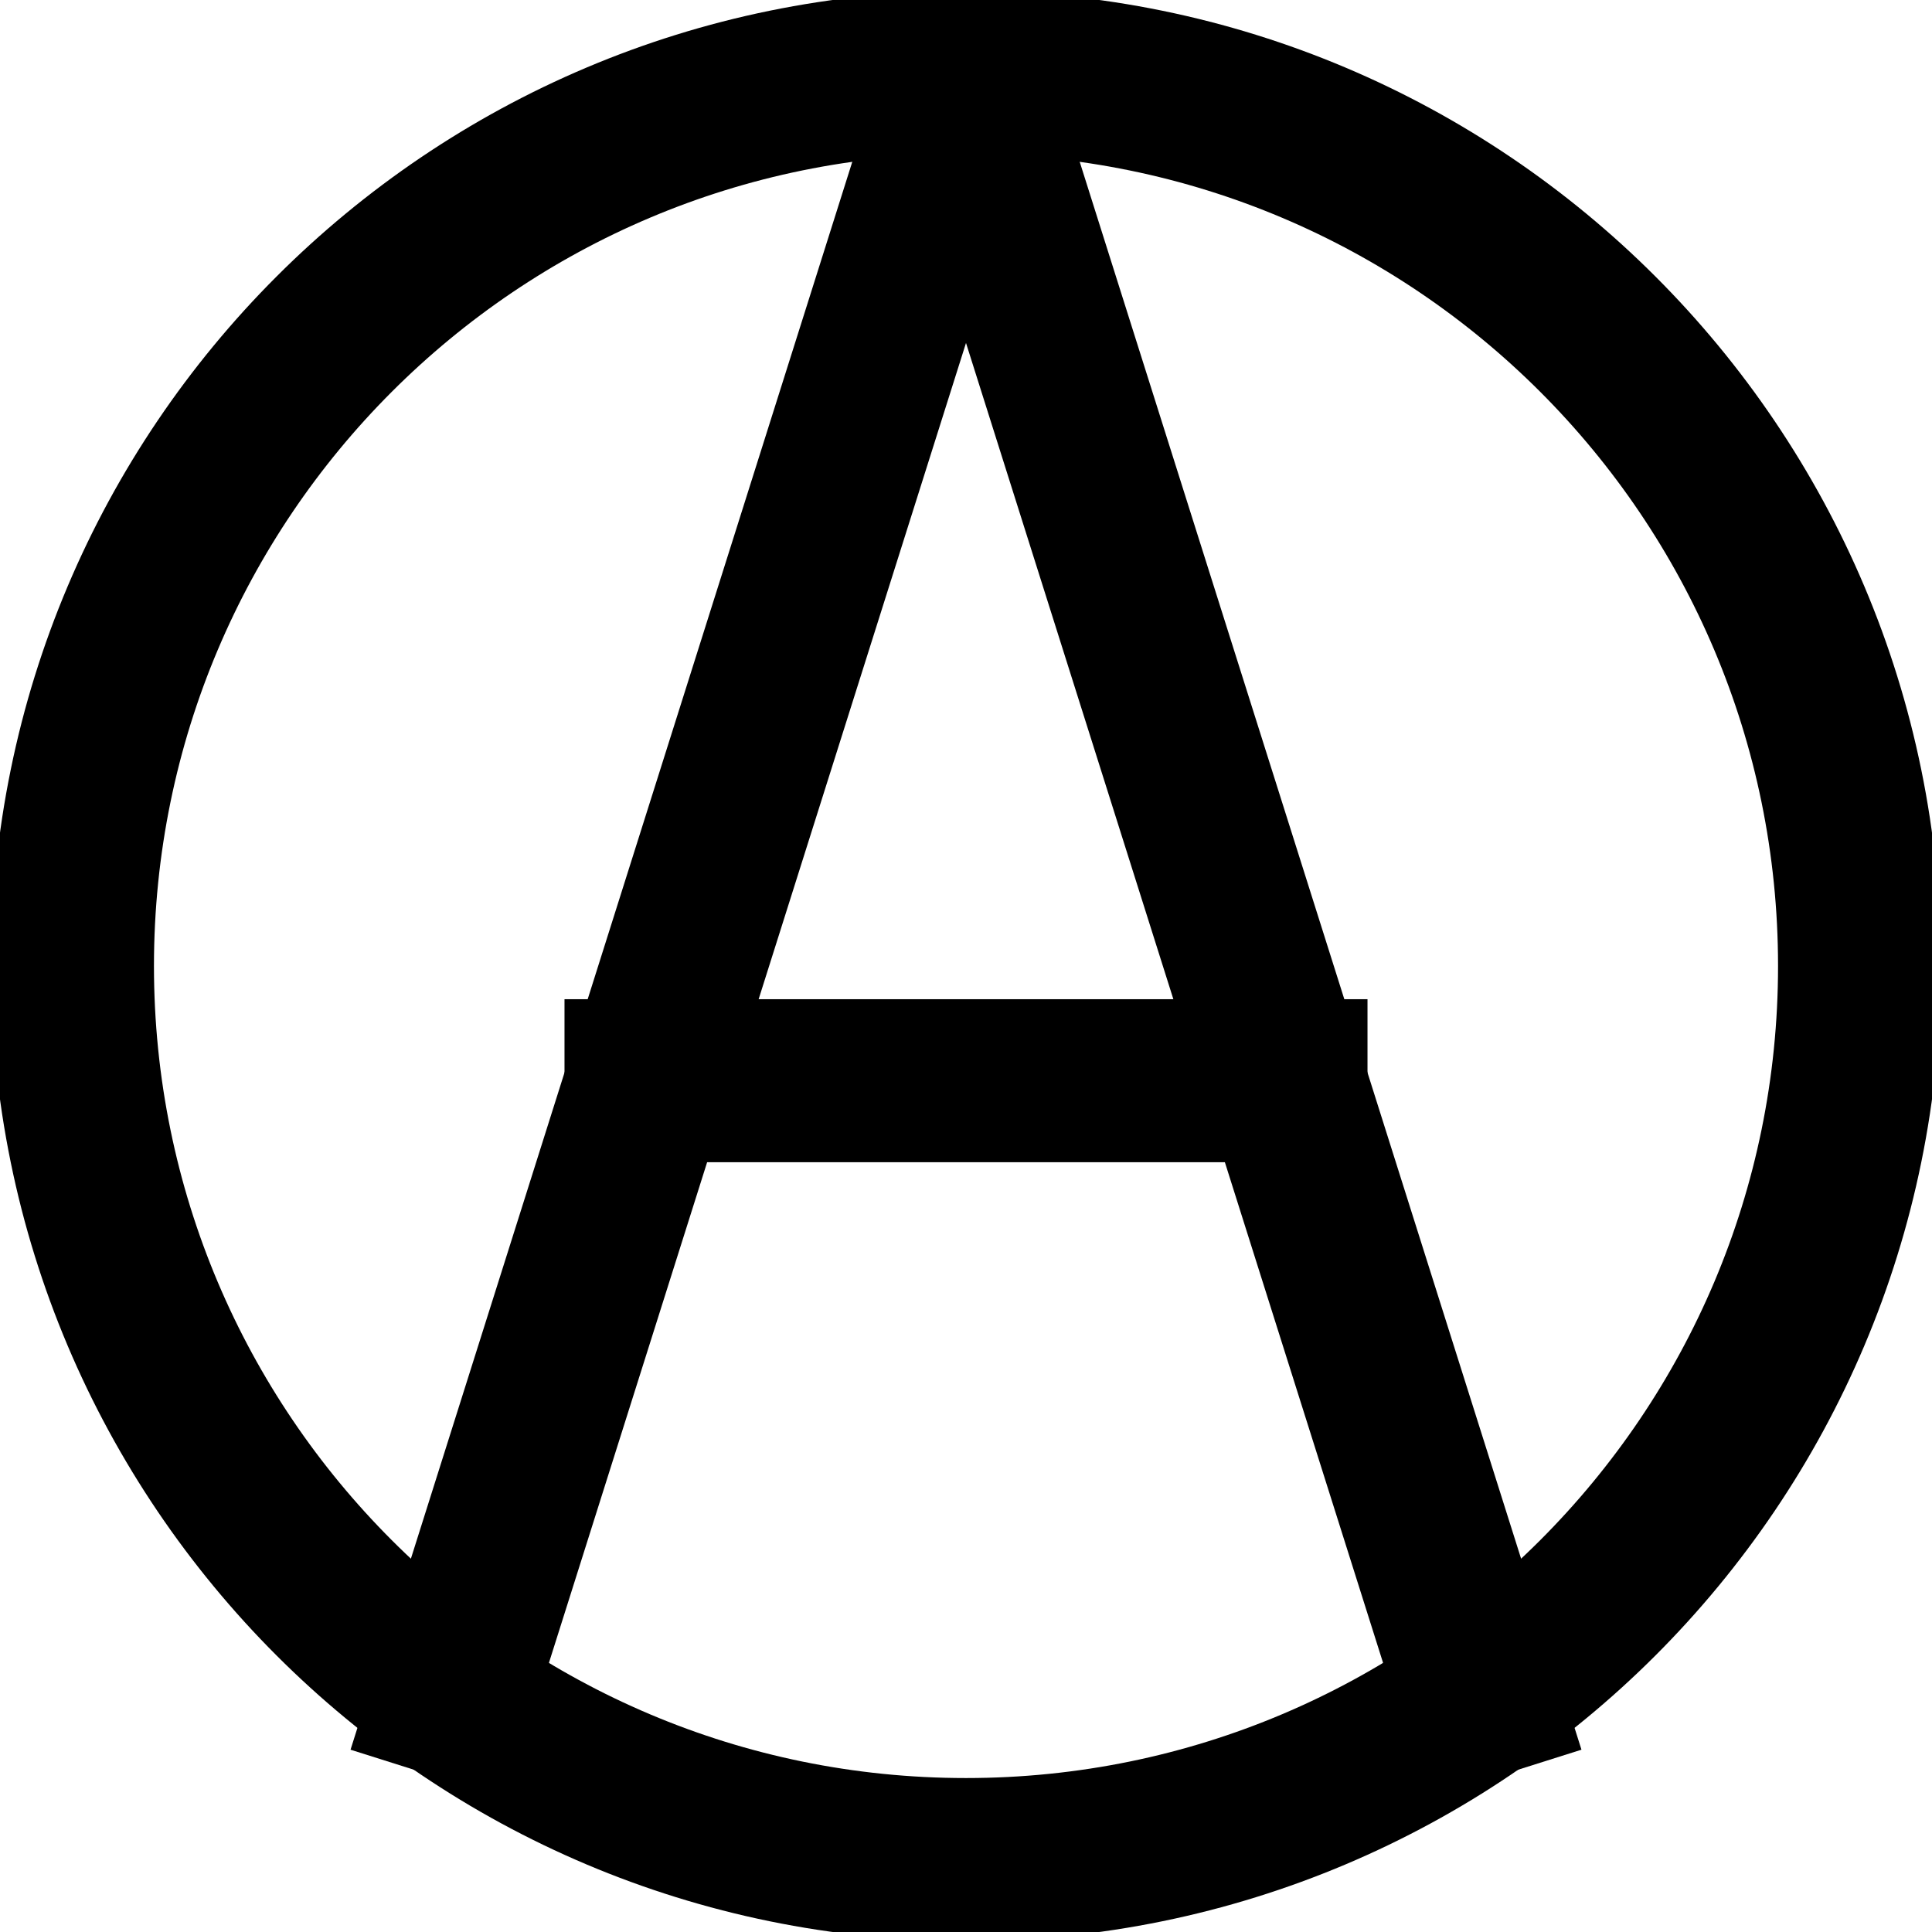
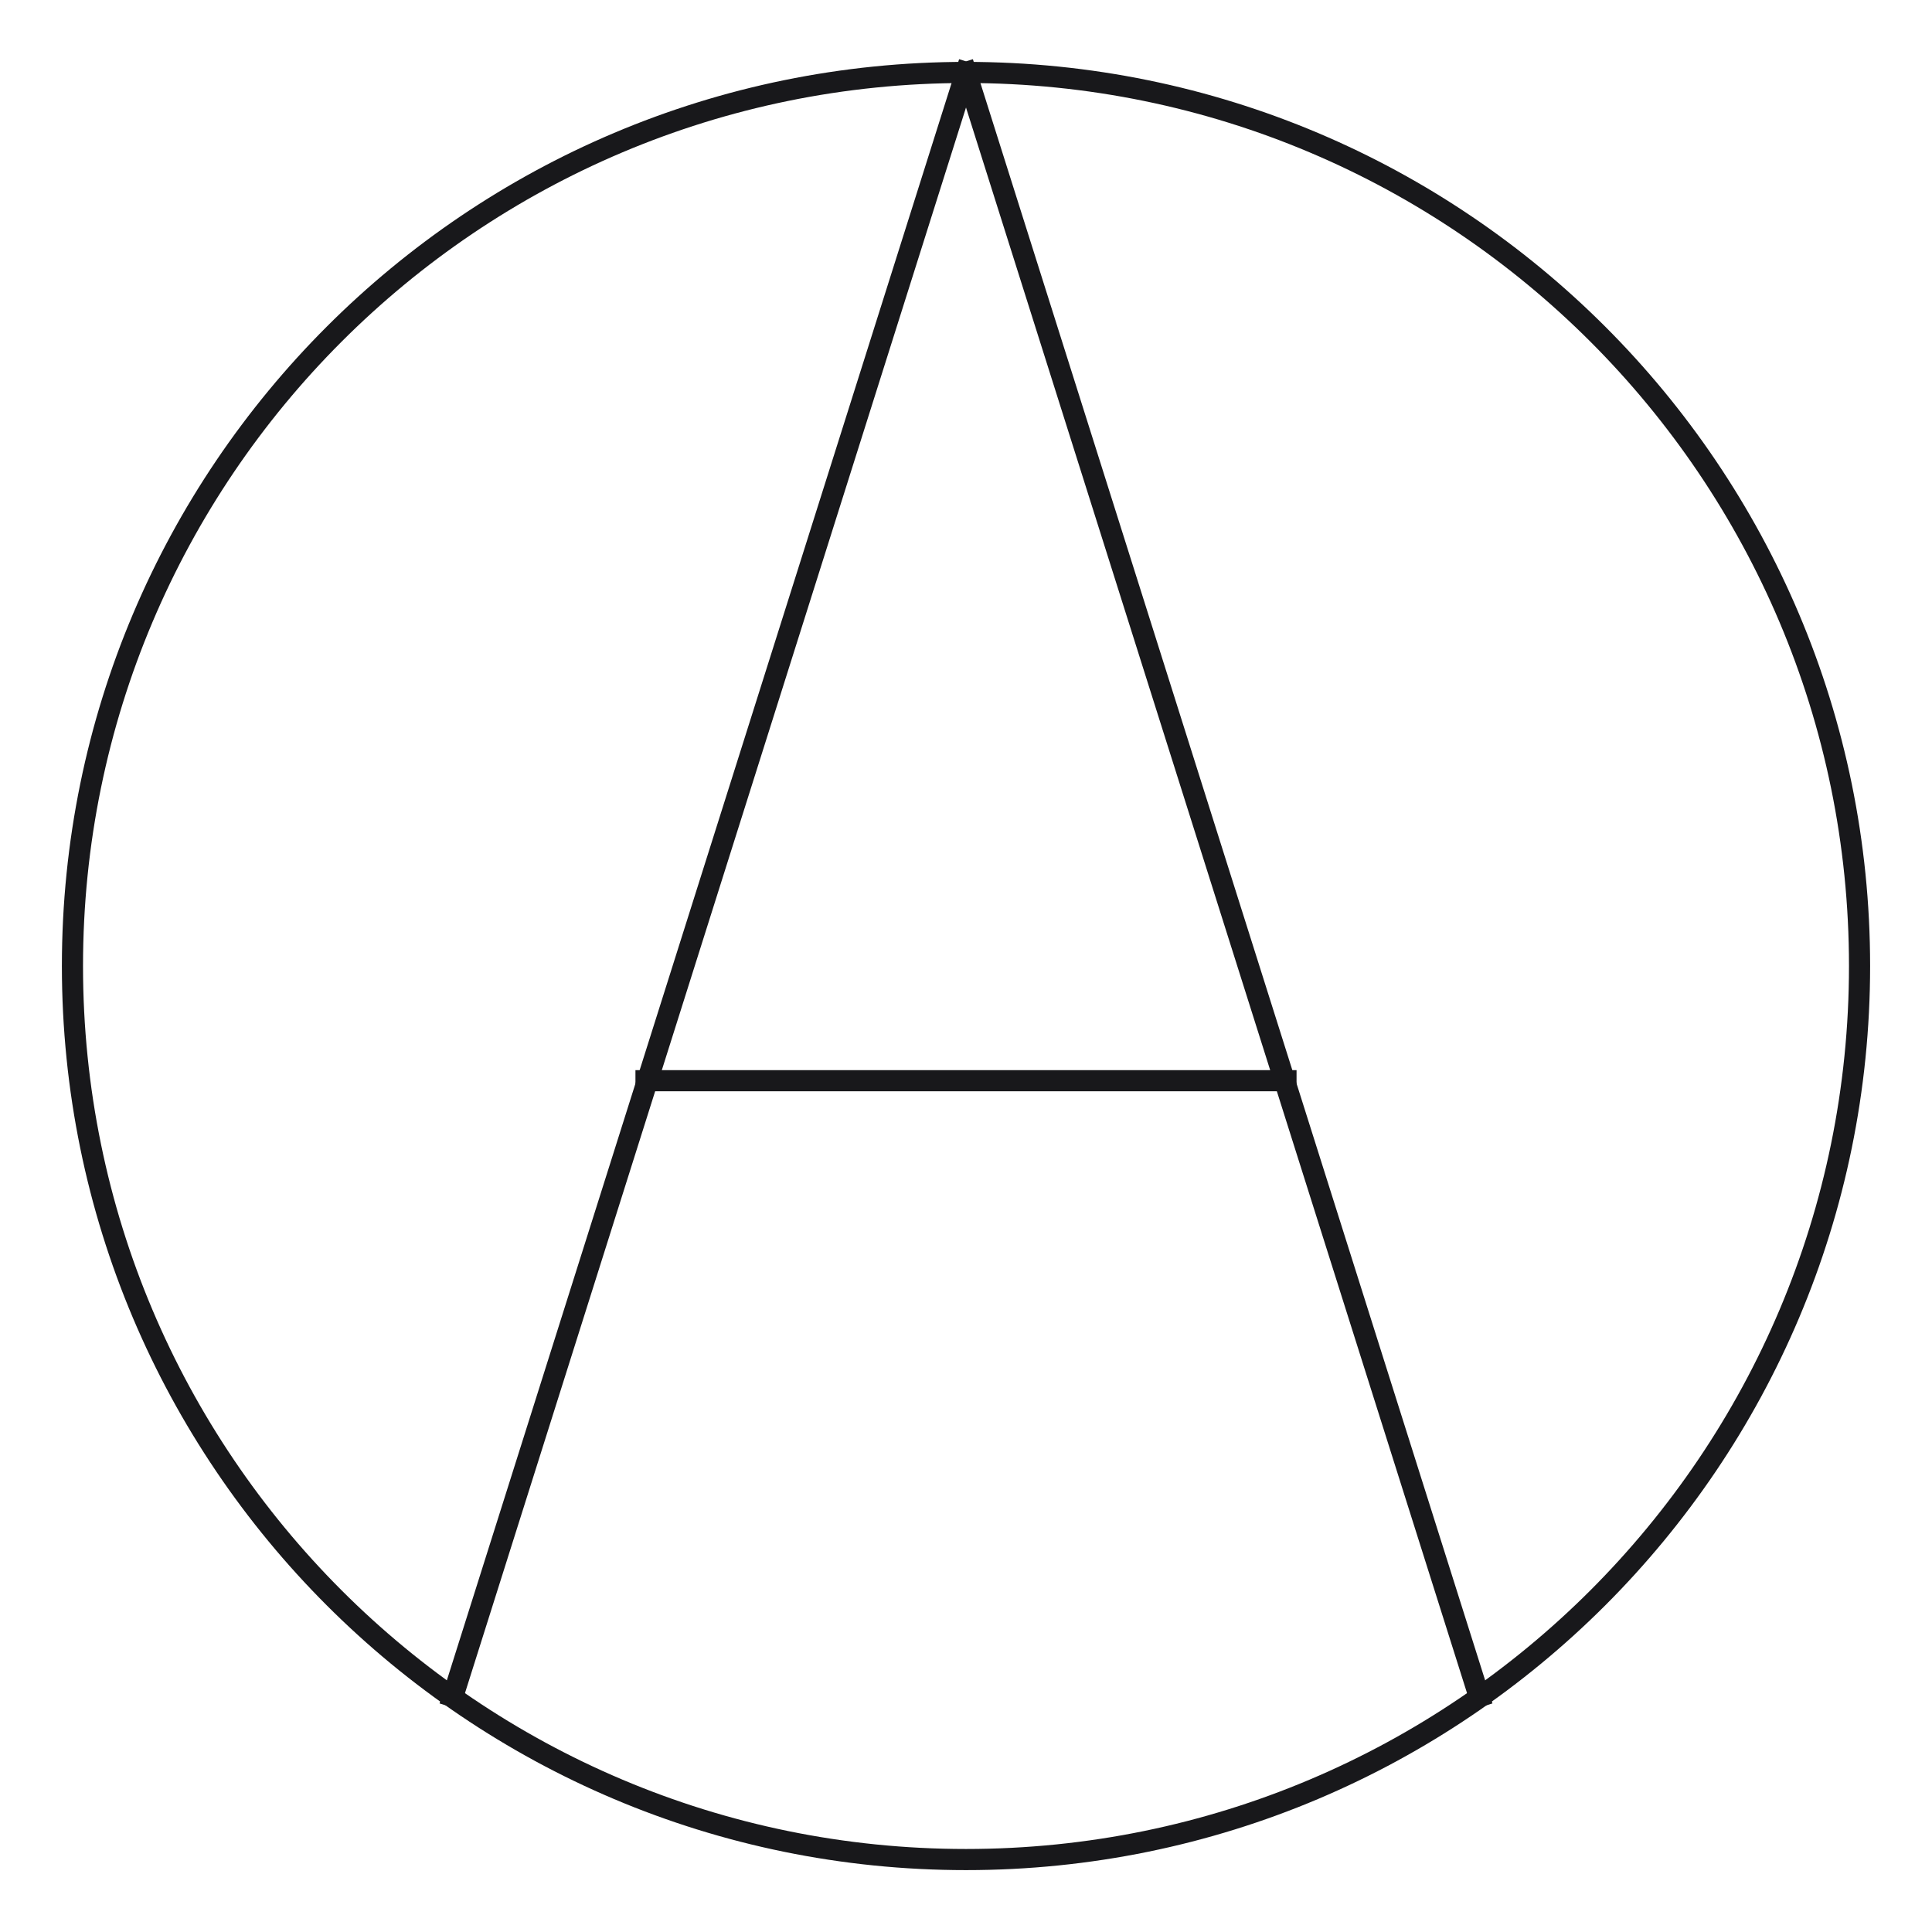
<svg xmlns="http://www.w3.org/2000/svg" viewBox="0 0 320 320">
-   <circle cx="160" cy="160" r="148" fill="none" stroke="#000000" stroke-width="27" />
-   <line x1="160" y1="12" x2="75" y2="281" stroke="#000000" stroke-width="27" stroke-linecap="square" />
-   <line x1="160" y1="12" x2="245" y2="281" stroke="#000000" stroke-width="27" stroke-linecap="square" />
-   <line x1="107" y1="179" x2="213" y2="179" stroke="#000000" stroke-width="27" stroke-linecap="square" />
+   <circle cx="160" cy="160" r="148" fill="none" stroke="#18181b" stroke-width="3.5" />
+   <line x1="160" y1="12" x2="75" y2="281" stroke="#18181b" stroke-width="3.5" stroke-linecap="square" />
+   <line x1="160" y1="12" x2="245" y2="281" stroke="#18181b" stroke-width="3.5" stroke-linecap="square" />
+   <line x1="107" y1="179" x2="213" y2="179" stroke="#18181b" stroke-width="3.5" stroke-linecap="square" />
</svg>
